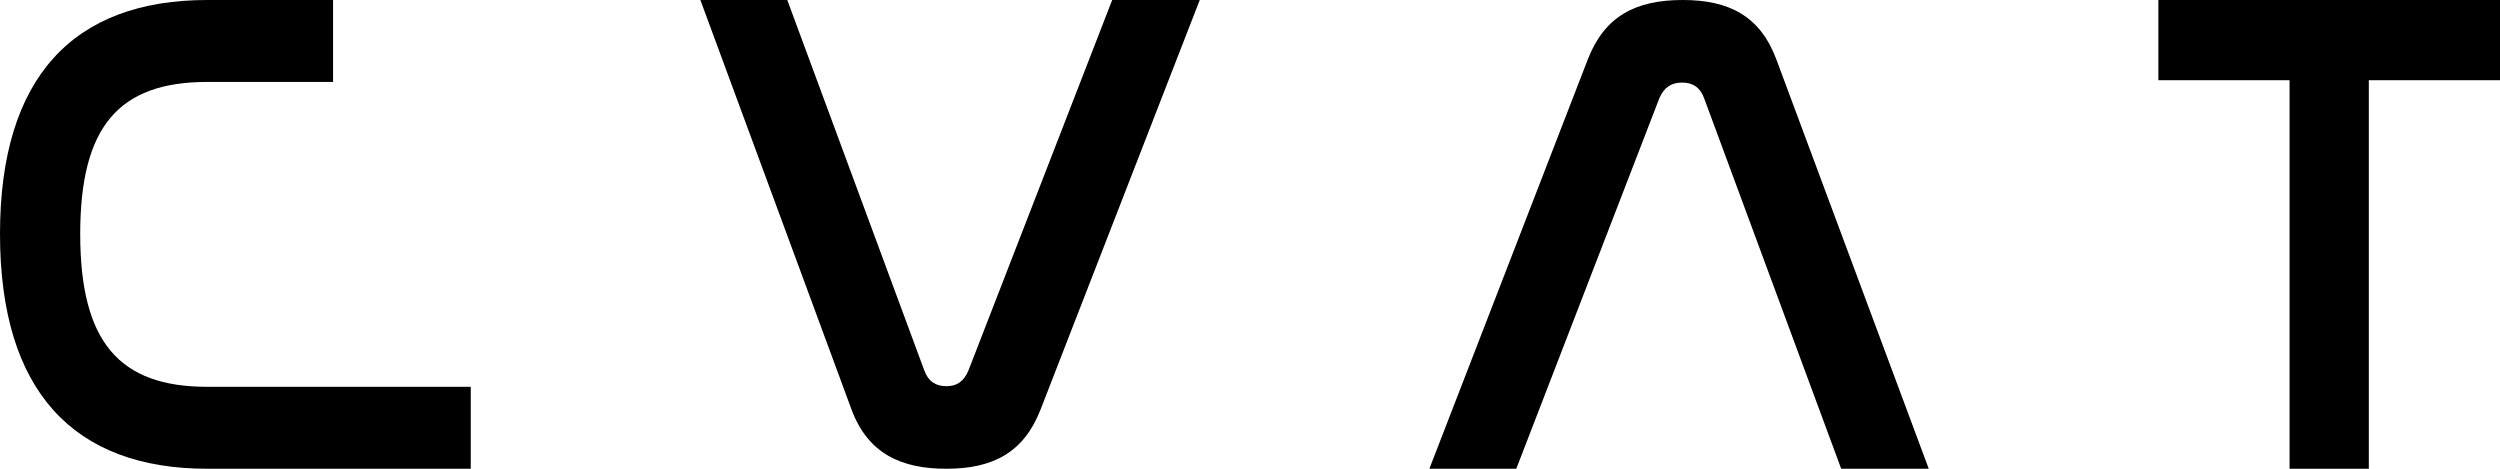
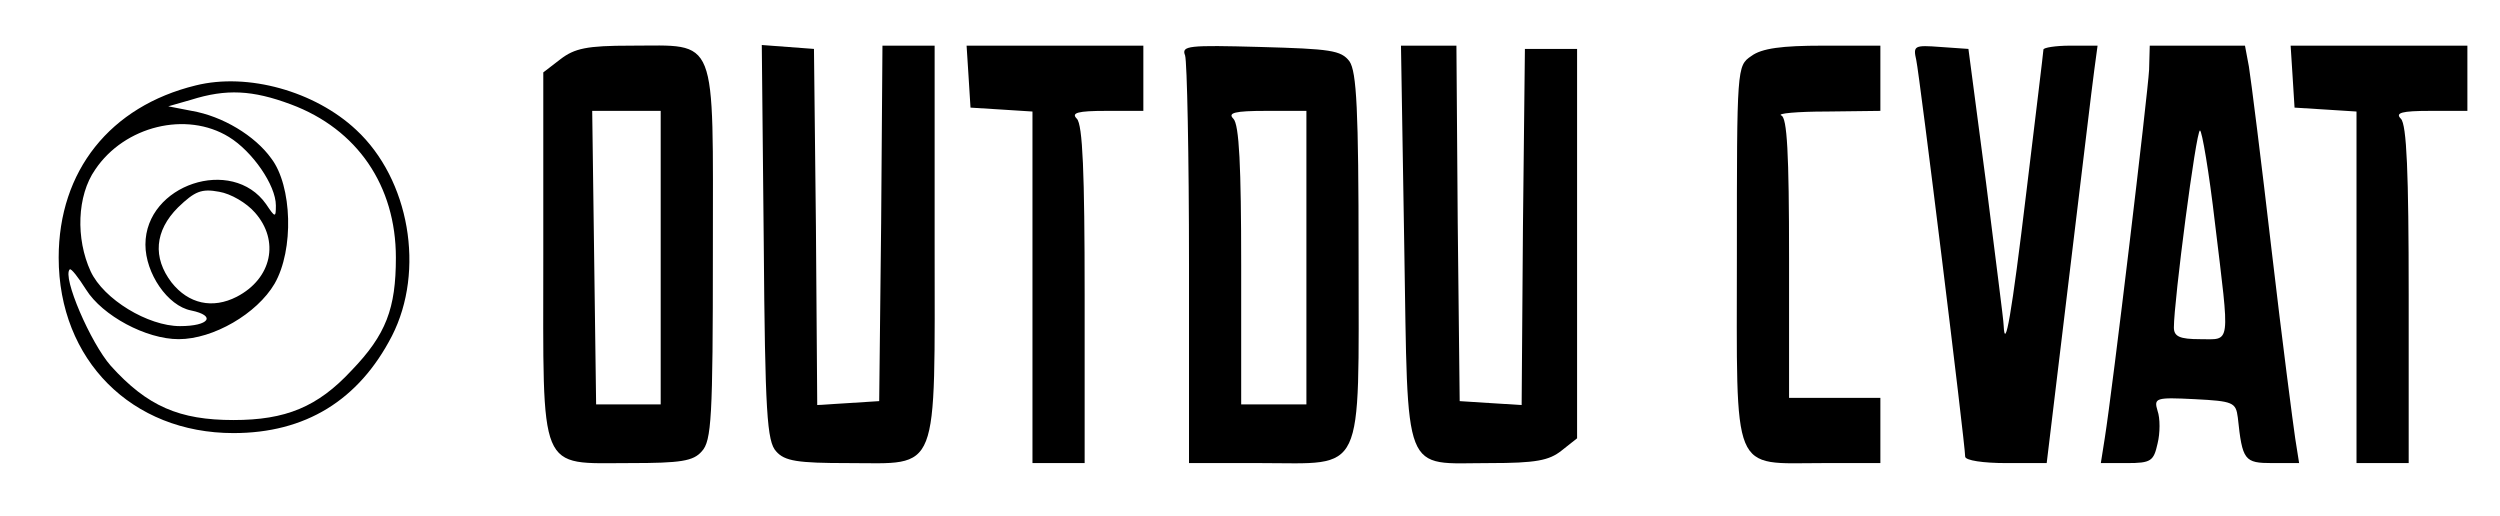
- <svg xmlns="http://www.w3.org/2000/svg" width="64" height="12" viewBox="0 0 80 15">
-   <path d="M6.634 15C2.371 15 0 12.533 0 7.489C0 2.467 2.349 0 6.634 0H10.658V2.622H6.634C3.785 2.622 2.567 4.067 2.567 7.489C2.567 10.933 3.806 12.378 6.634 12.378H15.064V15H6.634Z" />
-   <path d="M22.412 0L27.247 13.1C27.781 14.541 28.872 15 30.284 15C31.782 15 32.766 14.476 33.3 13.1L38.392 0H35.59L30.99 11.856C30.84 12.205 30.627 12.358 30.284 12.358C29.942 12.358 29.707 12.205 29.578 11.856L25.193 0H22.412Z" />
-   <path d="M53.099 3.144C53.249 2.795 53.484 2.642 53.826 2.642C54.169 2.642 54.404 2.795 54.532 3.144L58.918 15H61.72L56.843 1.9C56.329 0.524 55.345 0 53.848 0C52.329 0 51.345 0.524 50.81 1.9L45.74 15H48.521L53.099 3.144Z" />
-   <path d="M69.068 0V2.567H73.266V15H75.802V2.567H80V0H69.068Z" />
+ <svg xmlns="http://www.w3.org/2000/svg" id="body_1" width="131" height="27">
+   <g transform="matrix(0.3417722 0 0 0.3417722 0.1012654 -0)">
+     <g transform="matrix(0.1 0 -0 -0.1 0 79)">
+       <path d="M856 699L830 679L830 399C 830 60 821 80 963 80C 1041 80 1060 83 1073 98C 1088 114 1090 150 1090 403C 1090 741 1099 720 964 720C 897 720 878 716 856 699zM1010 395L1010 170L960 170L911 170L908 395L905 620L958 620L1010 620L1010 395z" stroke="none" fill="#000000" fill-rule="nonzero" />
+       <path d="M1168 418C 1170 157 1173 113 1187 98C 1200 83 1220 80 1297 80C 1439 80 1430 57 1430 420L1430 420L1430 720L1390 720L1350 720L1348 448L1345 175L1298 172L1250 169L1248 442L1245 715L1205 718L1165 721L1168 418z" stroke="none" fill="#000000" fill-rule="nonzero" />
+       <path d="M1482 673L1485 625L1533 622L1580 619L1580 349L1580 80L1620 80L1660 80L1660 338C 1660 525 1657 599 1648 608C 1639 617 1649 620 1693 620L1693 620L1750 620L1750 670L1750 720L1614 720L1479 720L1482 673z" stroke="none" fill="#000000" fill-rule="nonzero" />
+       <path d="M1814 705C 1817 696 1820 551 1820 384L1820 384L1820 80L1930 80C 2091 80 2080 56 2080 398C 2080 622 2077 680 2066 696C 2053 713 2037 715 1929 718C 1819 721 1808 720 1814 705zM2000 395L2000 170L1950 170L1900 170L1900 383C 1900 535 1897 599 1888 608C 1879 617 1890 620 1938 620L1938 620L2000 620L2000 395z" stroke="none" fill="#000000" fill-rule="nonzero" />
+       <path d="M2150 414C 2156 54 2146 80 2281 80C 2352 80 2372 84 2391 99L2391 99L2415 118L2415 417L2415 715L2375 715L2335 715L2332 442L2330 169L2282 172L2235 175L2232 448L2230 720L2187 720L2145 720L2150 414z" stroke="none" fill="#000000" fill-rule="nonzero" />
+       <path d="M2682 704C 2660 689 2660 687 2660 400C 2660 57 2650 80 2792 80L2792 80L2880 80L2880 130L2880 180L2810 180L2740 180L2740 394C 2740 556 2737 610 2728 613C 2721 616 2752 619 2798 619L2798 619L2880 620L2880 670L2880 720L2792 720C 2729 720 2698 716 2682 704z" stroke="none" fill="#000000" fill-rule="nonzero" />
+       <path d="M2935 698C 2940 676 3010 109 3010 90C 3010 84 3038 80 3073 80L3073 80L3135 80L3169 362C 3188 518 3205 662 3208 683L3208 683L3213 720L3171 720C 3149 720 3130 717 3130 714C 3130 711 3118 613 3104 497C 3081 305 3071 250 3069 291C 3069 299 3056 397 3042 510L3042 510L3015 715L2972 718C 2932 721 2930 720 2935 698z" stroke="none" fill="#000000" fill-rule="nonzero" />
+       <path d="M3292 683C 3290 646 3236 193 3224 118L3224 118L3218 80L3258 80C 3295 80 3299 83 3305 110C 3309 126 3309 149 3305 160C 3299 180 3302 181 3362 178C 3421 175 3425 173 3428 150C 3435 84 3438 80 3481 80L3481 80L3522 80L3516 118C 3513 138 3496 268 3480 405C 3464 543 3448 670 3445 688L3445 688L3439 720L3366 720L3293 720L3292 683zM3393 448C 3416 257 3418 270 3370 270C 3339 270 3330 274 3330 288C 3330 328 3364 590 3370 590C 3373 590 3384 526 3393 448z" stroke="none" fill="#000000" fill-rule="nonzero" />
+       <path d="M3512 673L3515 625L3563 622L3610 619L3610 349L3610 80L3650 80L3690 80L3690 338C 3690 525 3687 599 3678 608C 3669 617 3679 620 3723 620L3723 620L3780 620L3780 670L3780 720L3644 720L3509 720L3512 673z" stroke="none" fill="#000000" fill-rule="nonzero" />
+       <path d="M297 659C 166 627 87 528 87 395C 87 238 199 126 355 126C 465 126 547 176 598 275C 649 375 625 515 543 591C 480 650 377 679 297 659zM443 630C 545 592 604 505 604 395C 604 317 589 277 536 222C 484 166 435 146 355 146C 272 146 223 167 167 229C 136 264 92 366 104 377C 106 379 117 365 129 346C 154 306 221 270 271 270C 324 270 391 309 418 355C 448 407 445 505 413 547C 388 582 338 612 291 620L291 620L255 627L290 637C 344 654 384 652 443 630zM348 580C 384 558 420 506 420 475C 420 456 419 456 405 477C 353 551 220 507 220 415C 220 371 254 321 290 314C 329 306 318 290 273 290C 224 290 156 331 136 374C 113 424 115 490 143 530C 188 597 283 620 348 580zM388 464C 426 421 414 363 360 335C 323 316 286 324 260 357C 231 395 234 436 270 472C 296 497 306 501 333 496C 351 493 375 479 388 464z" stroke="none" fill="#000000" fill-rule="nonzero" />
+     </g>
+   </g>
</svg>
